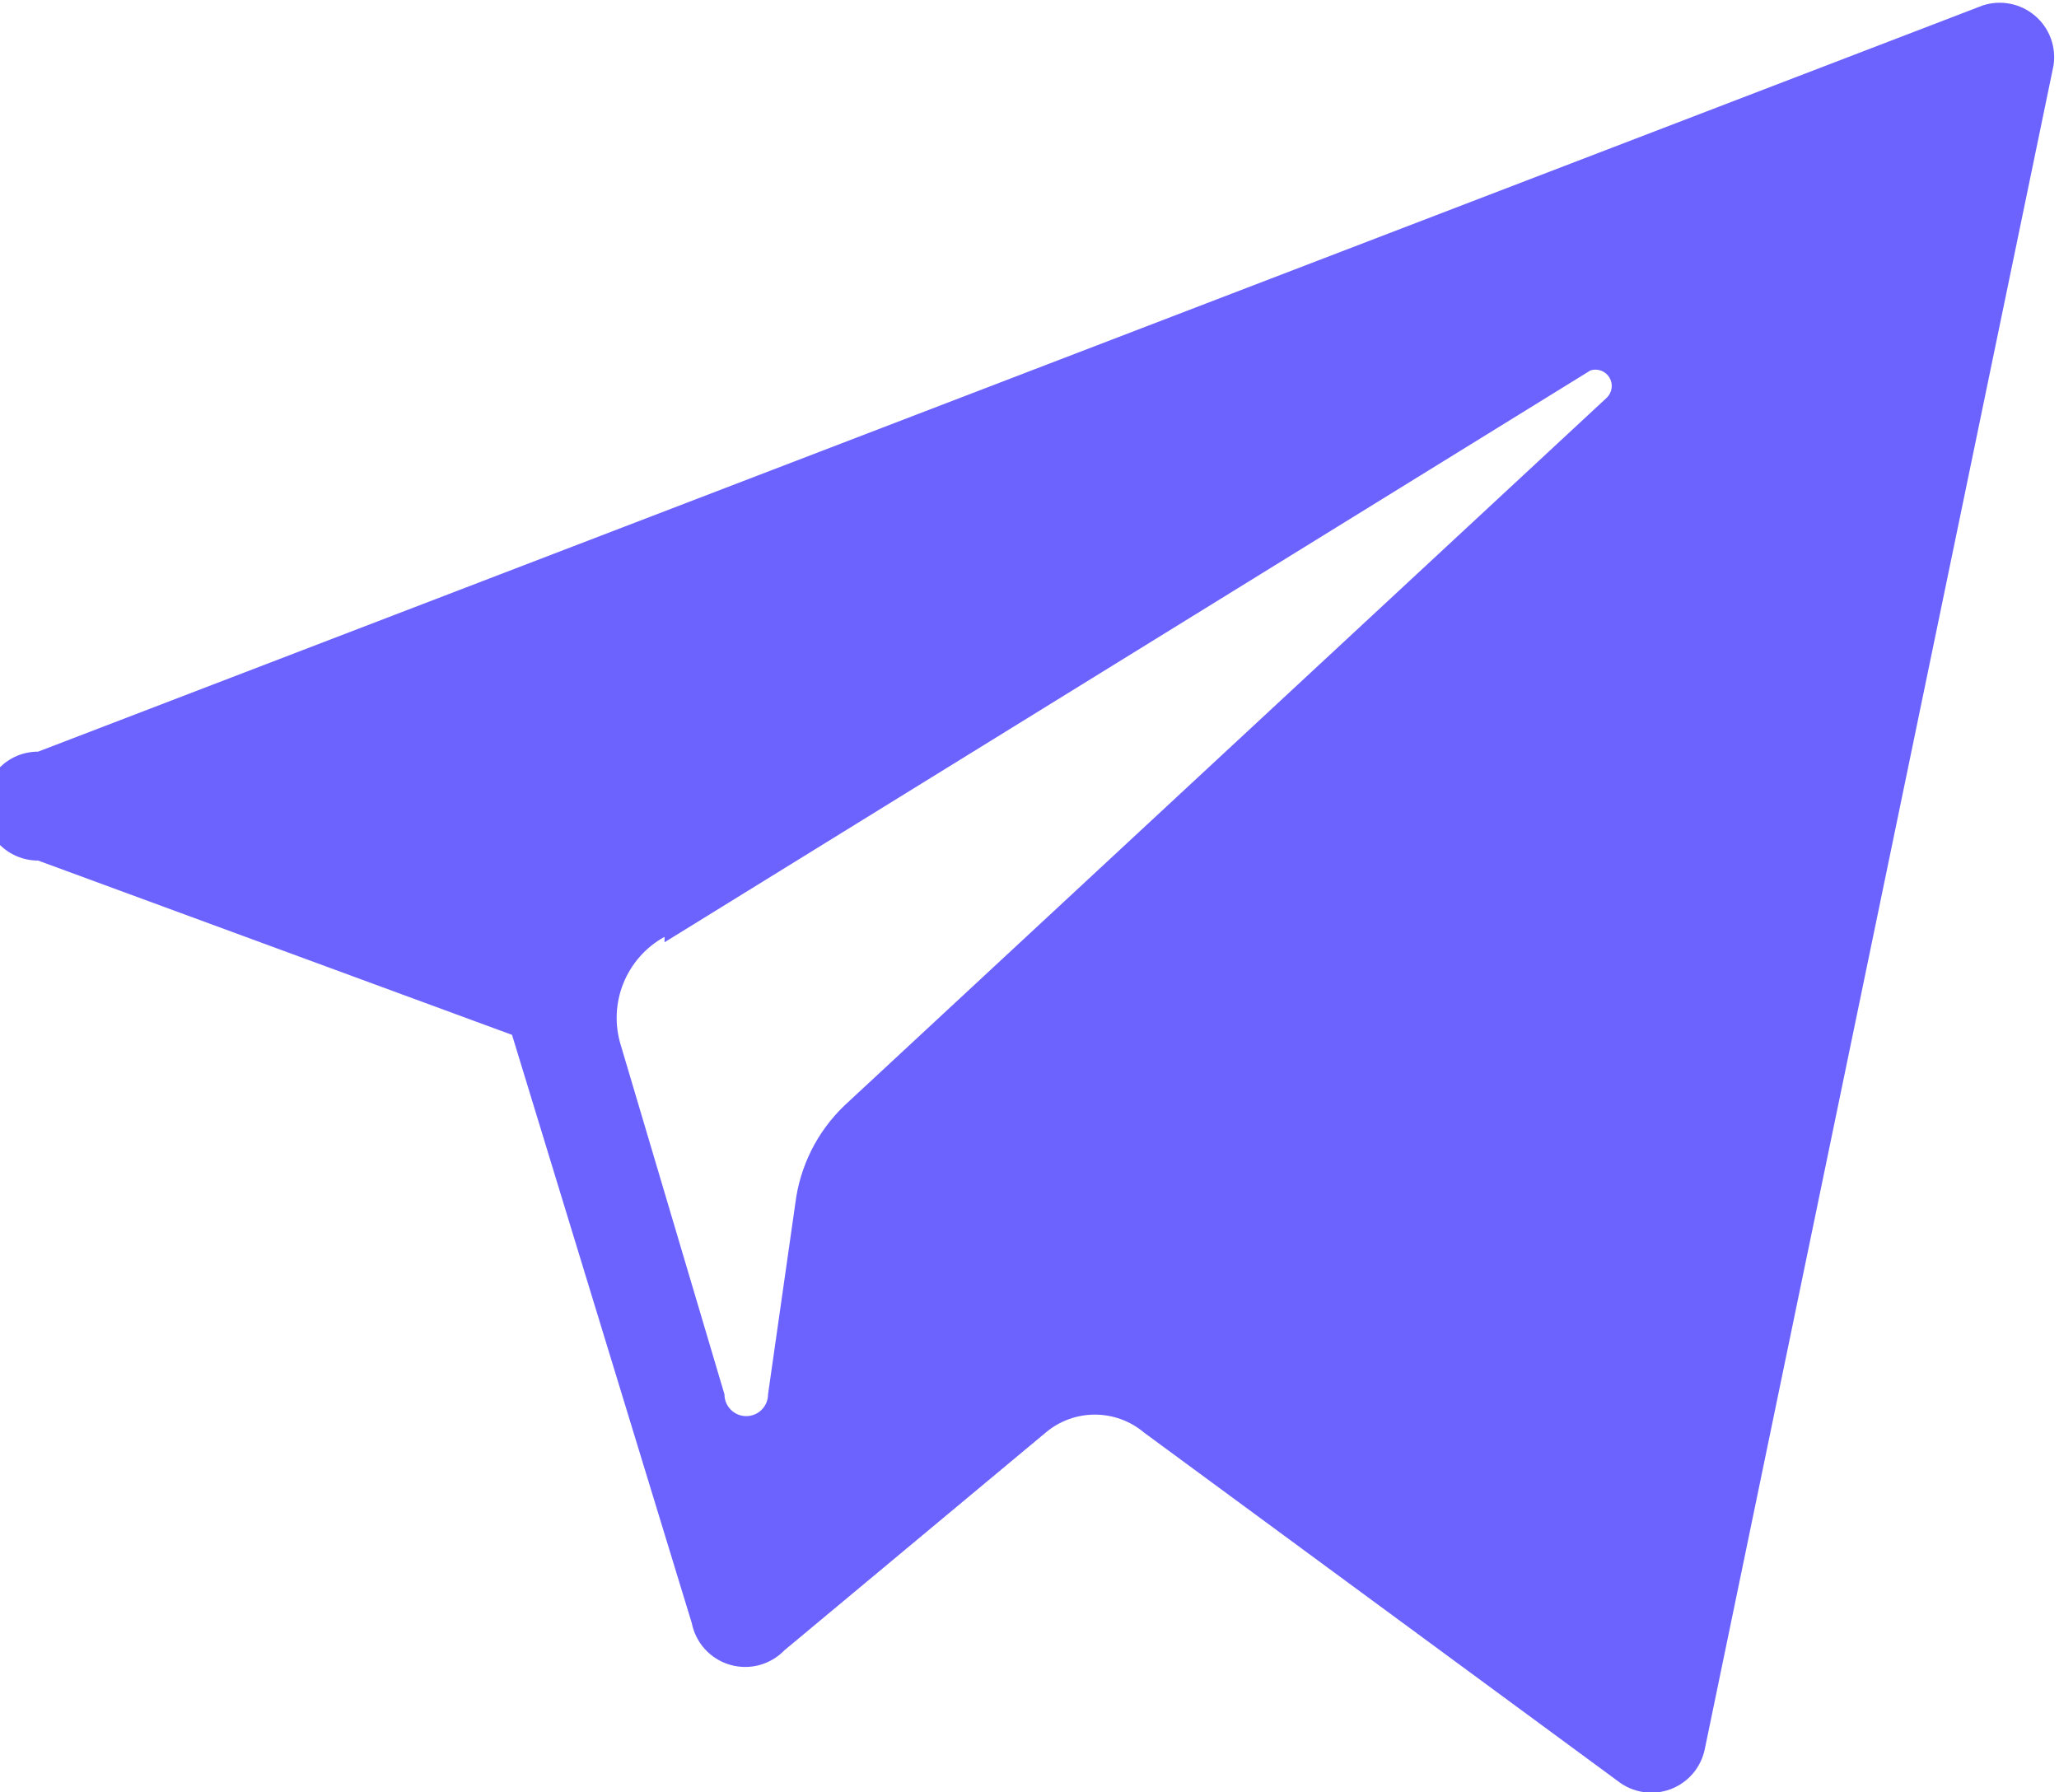
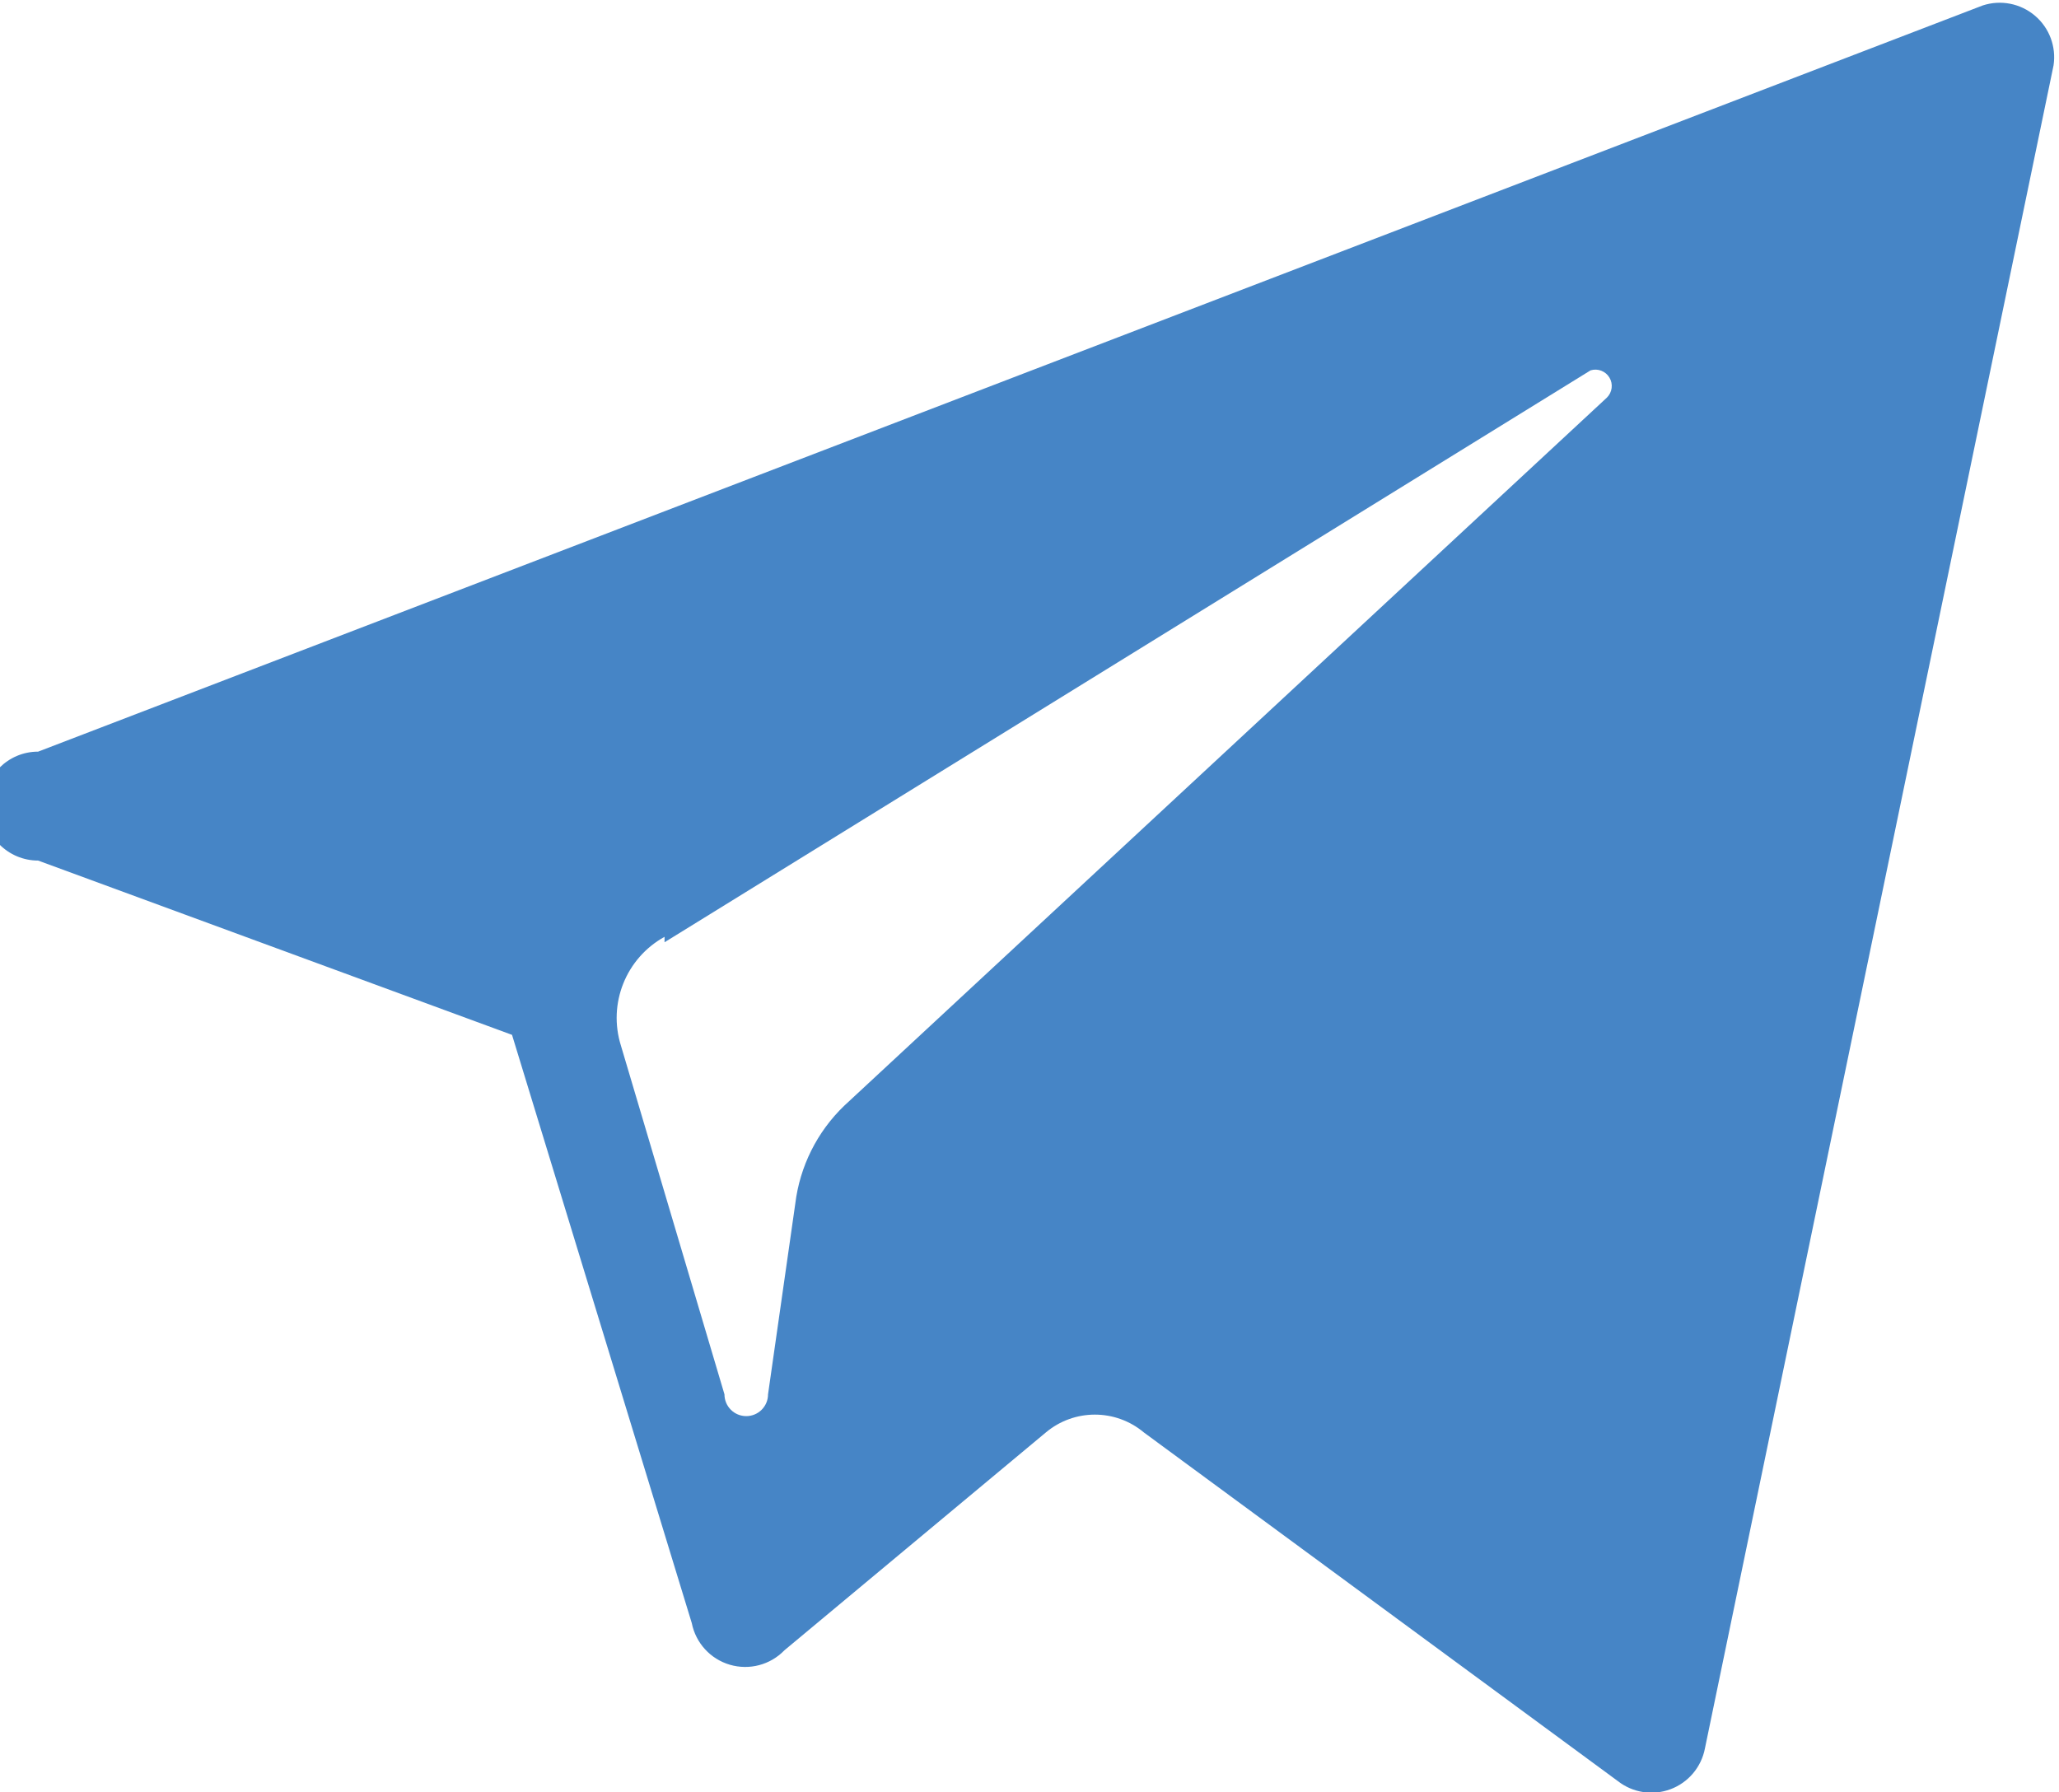
<svg xmlns="http://www.w3.org/2000/svg" viewBox="0 0 37.8 32.9">
-   <path fill="#6c63ff" d="M.7 15.8L9.4 19l3.3 10.8a1 1 0 0 0 1.7.5l4.8-4a1.4 1.4 0 0 1 1.8 0l8.7 6.4a1 1 0 0 0 1.6-.6l6.4-30.9A1 1 0 0 0 36.4.1L.7 13.8a1 1 0 0 0 0 2zm11.5 1.5l17-10.5a.3.3 0 0 1 .3.5l-14 13a3 3 0 0 0-.9 1.8l-.5 3.5a.4.4 0 0 1-.8 0l-1.9-6.4a1.7 1.7 0 0 1 .8-2z" />
+   <path fill="#4685C6" d="M.7 15.8L9.4 19l3.3 10.8a1 1 0 0 0 1.7.5l4.8-4a1.4 1.4 0 0 1 1.8 0l8.7 6.4a1 1 0 0 0 1.6-.6l6.4-30.9A1 1 0 0 0 36.4.1L.7 13.8a1 1 0 0 0 0 2zm11.5 1.5l17-10.5a.3.3 0 0 1 .3.5l-14 13a3 3 0 0 0-.9 1.8l-.5 3.5a.4.4 0 0 1-.8 0l-1.9-6.4a1.7 1.7 0 0 1 .8-2z" />
</svg>
